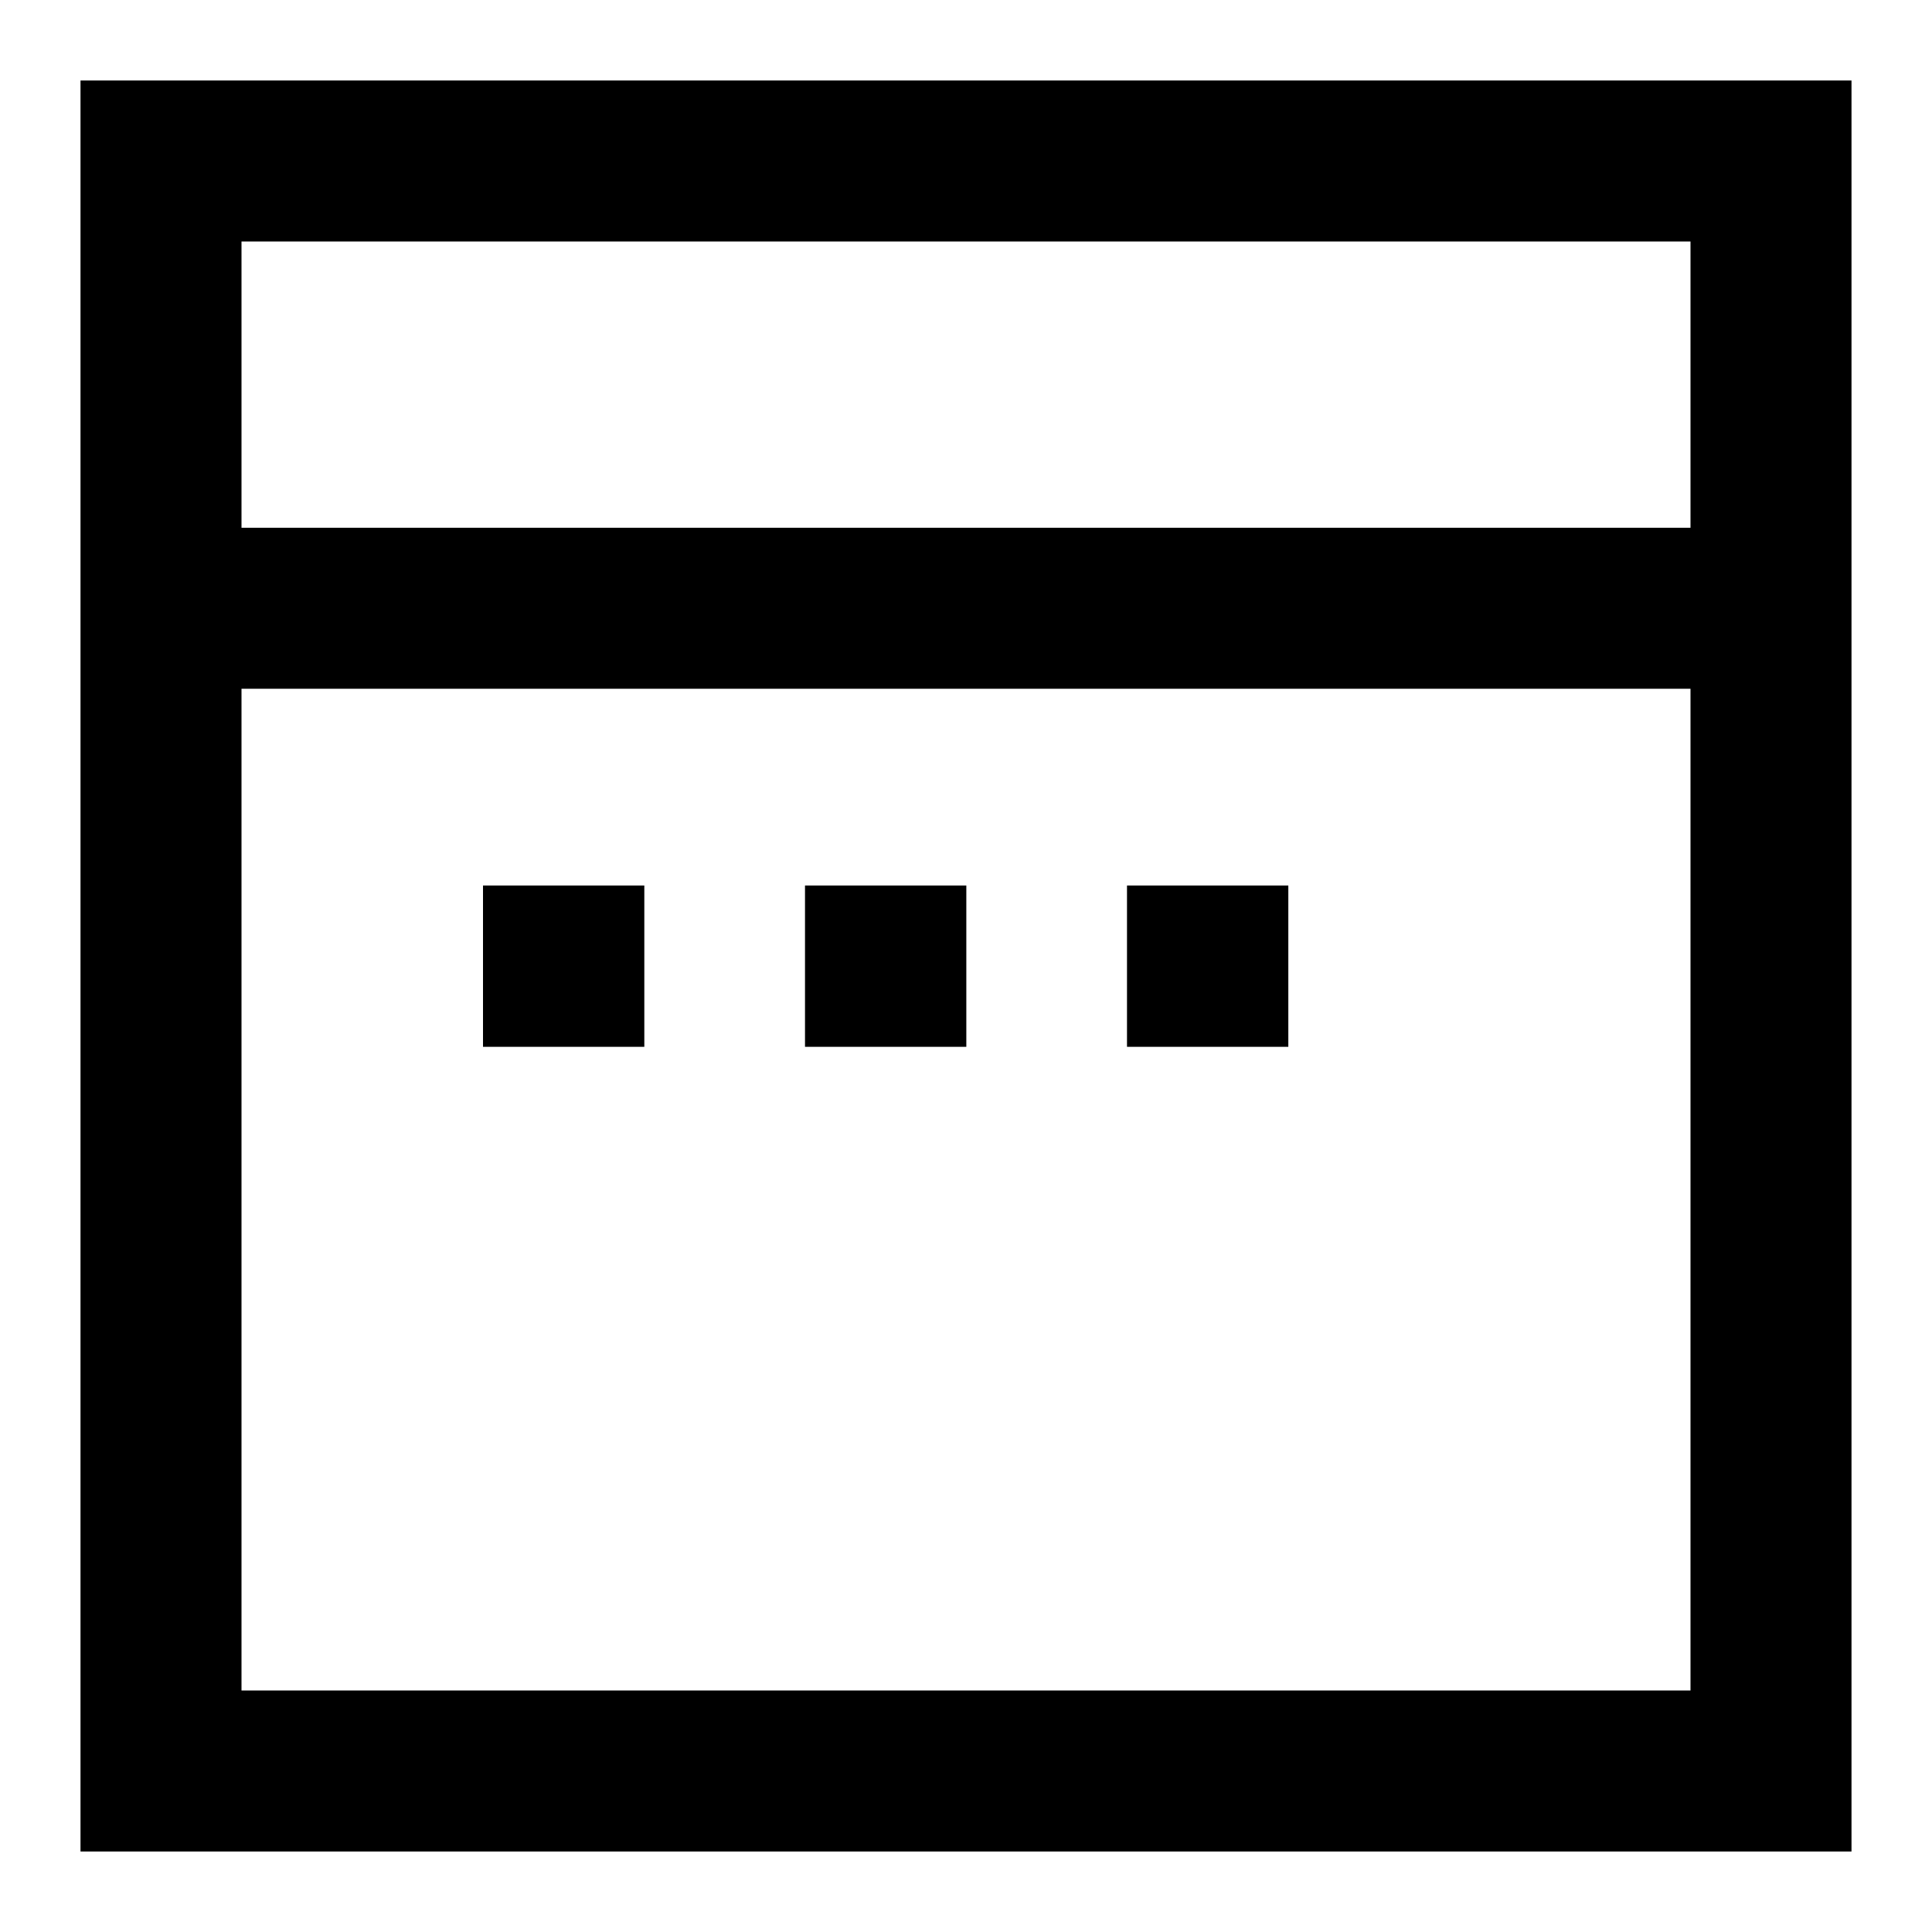
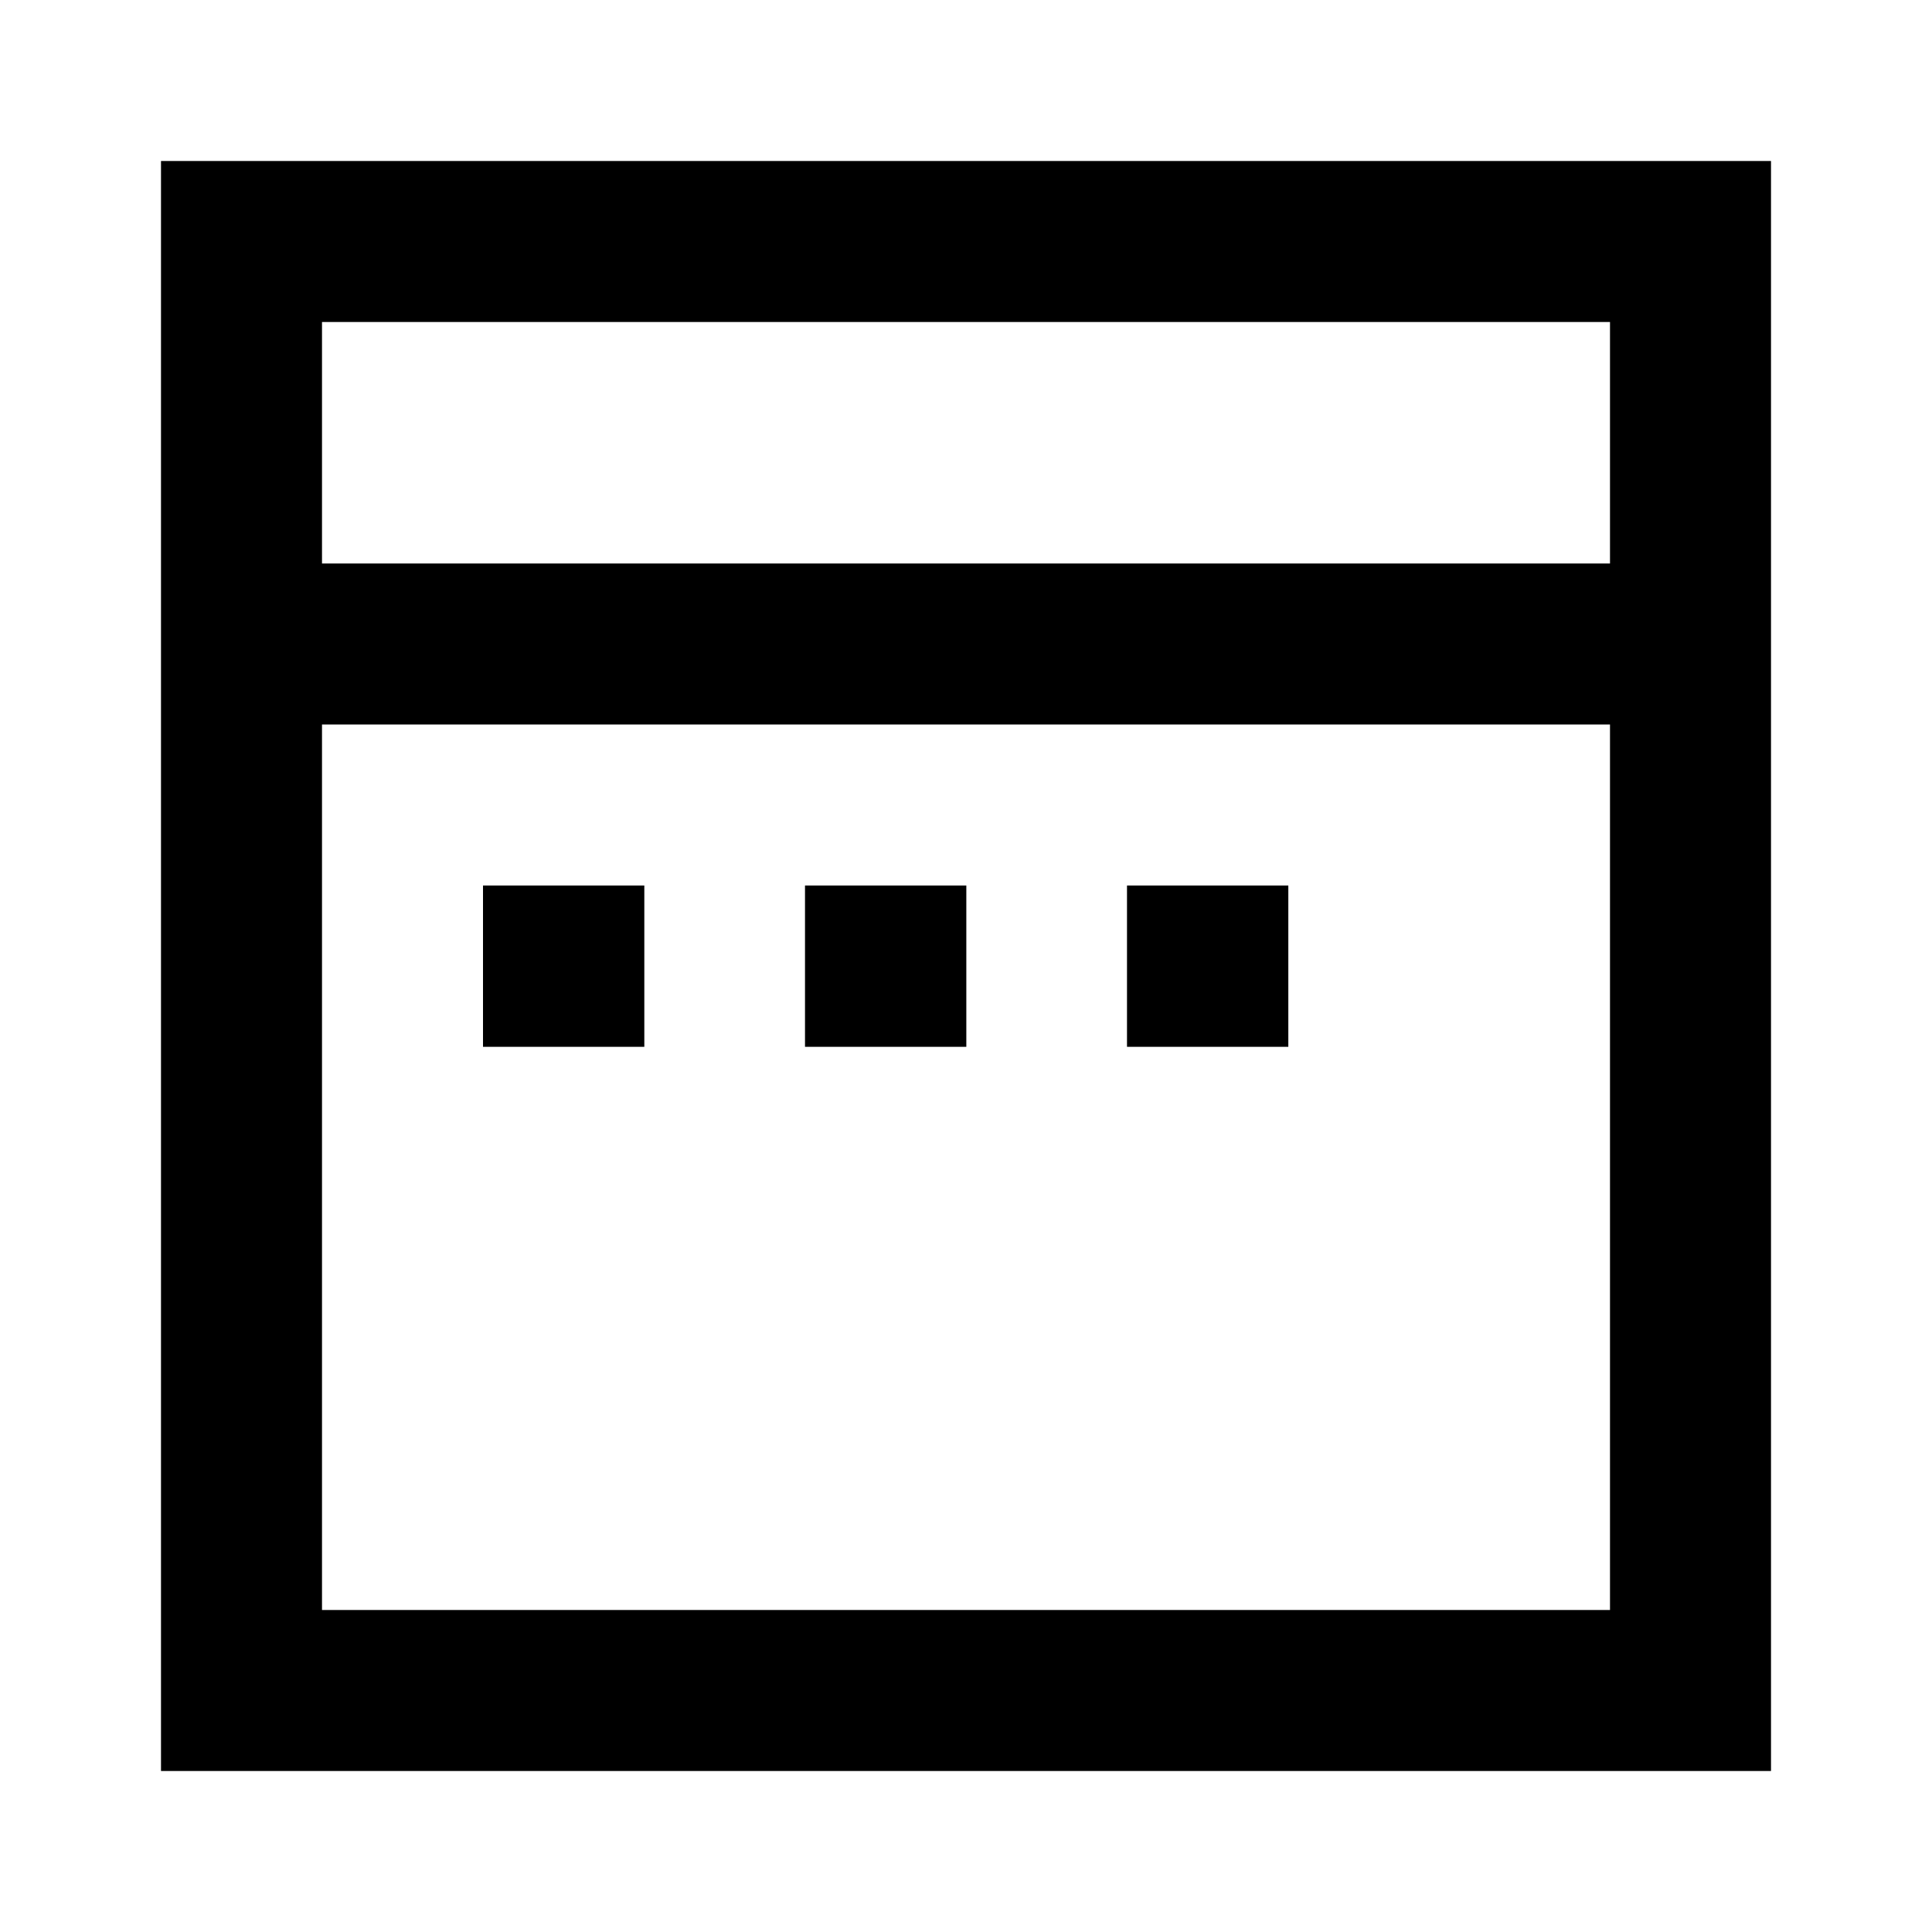
<svg xmlns="http://www.w3.org/2000/svg" width="24" height="24" viewBox="0 0 24 24" fill="none">
-   <path d="M1 1H23V23H1V1ZM3 8.556V21H21V8.556H3ZM21 6.556V3H3V6.556H21ZM6 11H8.004V13.004H6V11ZM10 11H12.004V13.004H10V11ZM14 11H16.004V13.004H14V11Z" fill="black" />
+   <path d="M2 2H22V22H2V2ZM4 9V20H20V9H4ZM20 7V4H4V7H20ZM6 11H8.004V13.004H6V11ZM10 11H12.004V13.004H10V11ZM14 11H16.004V13.004H14V11Z" fill="black" />
</svg>
